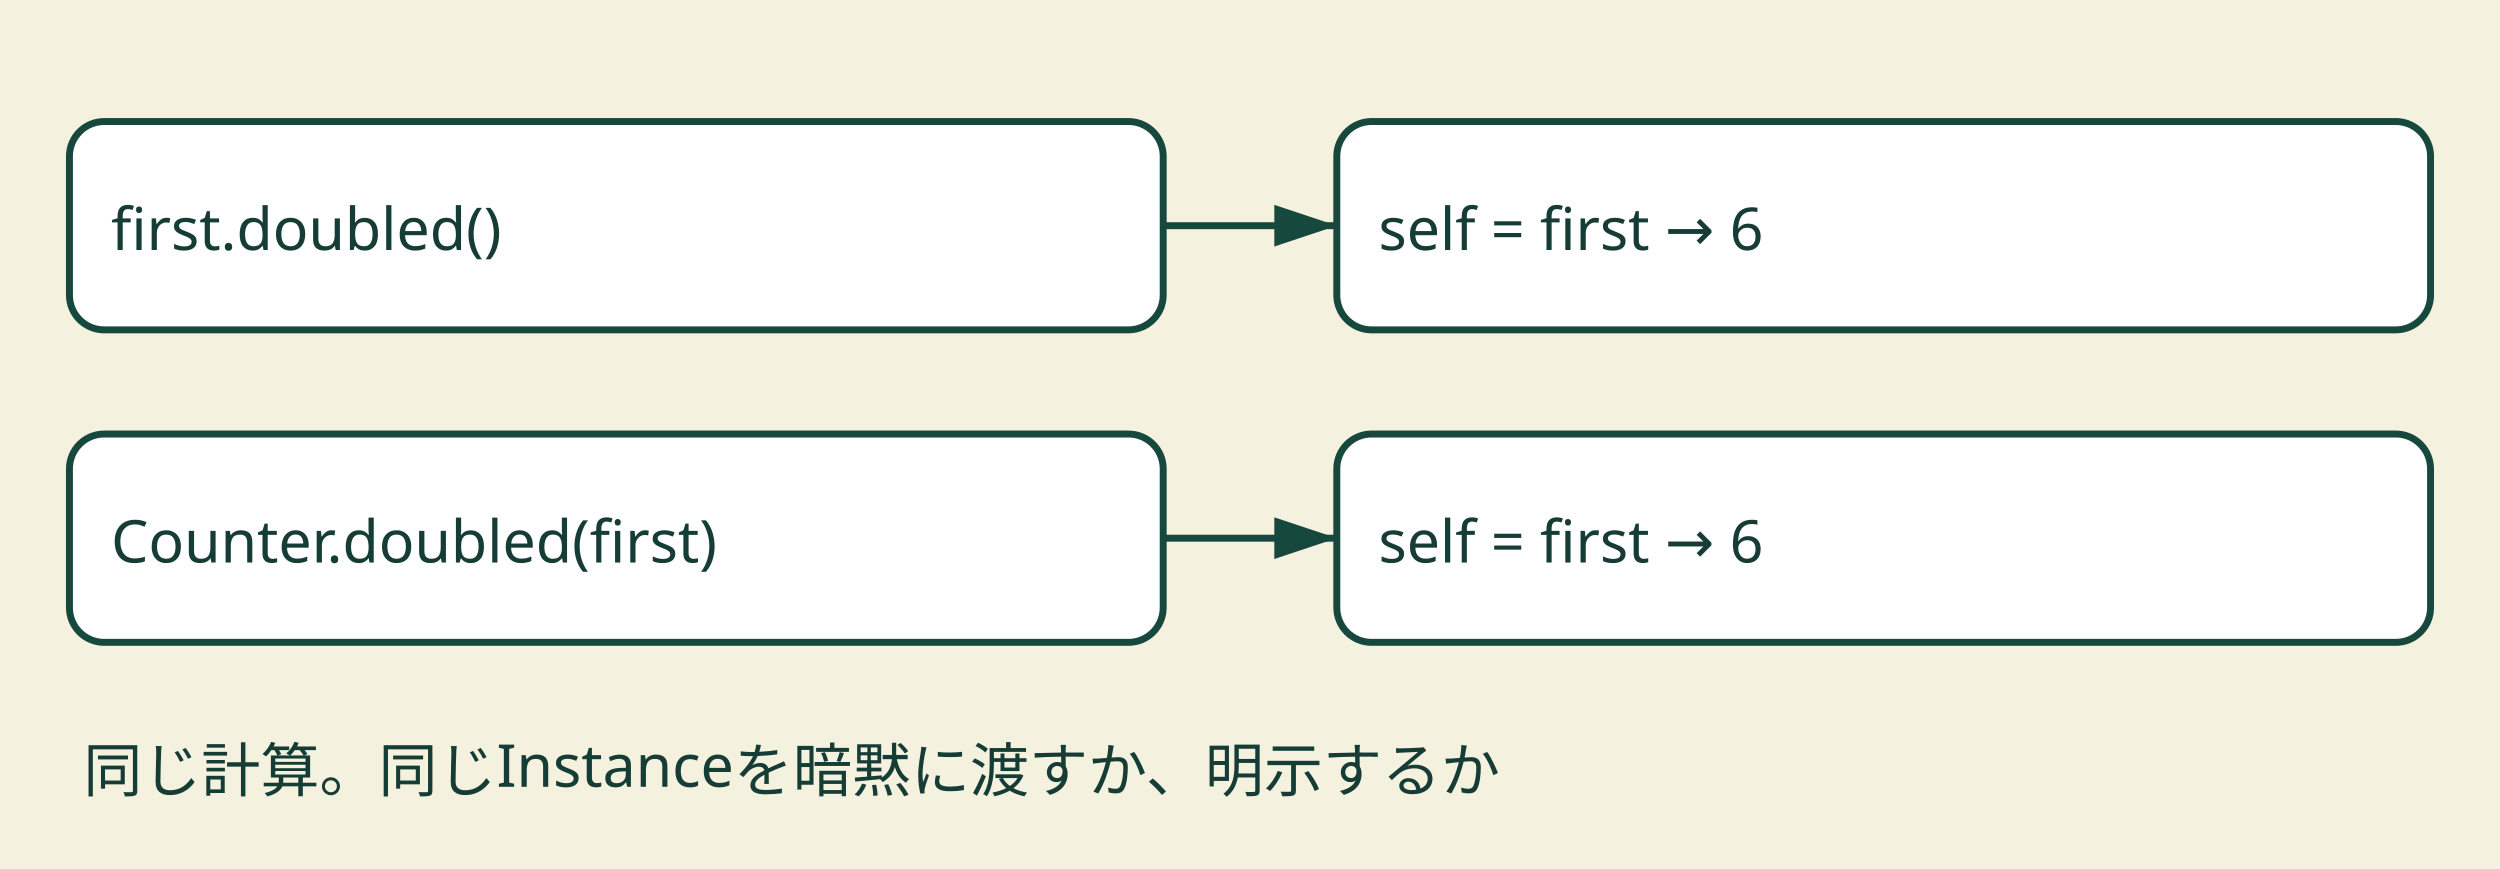
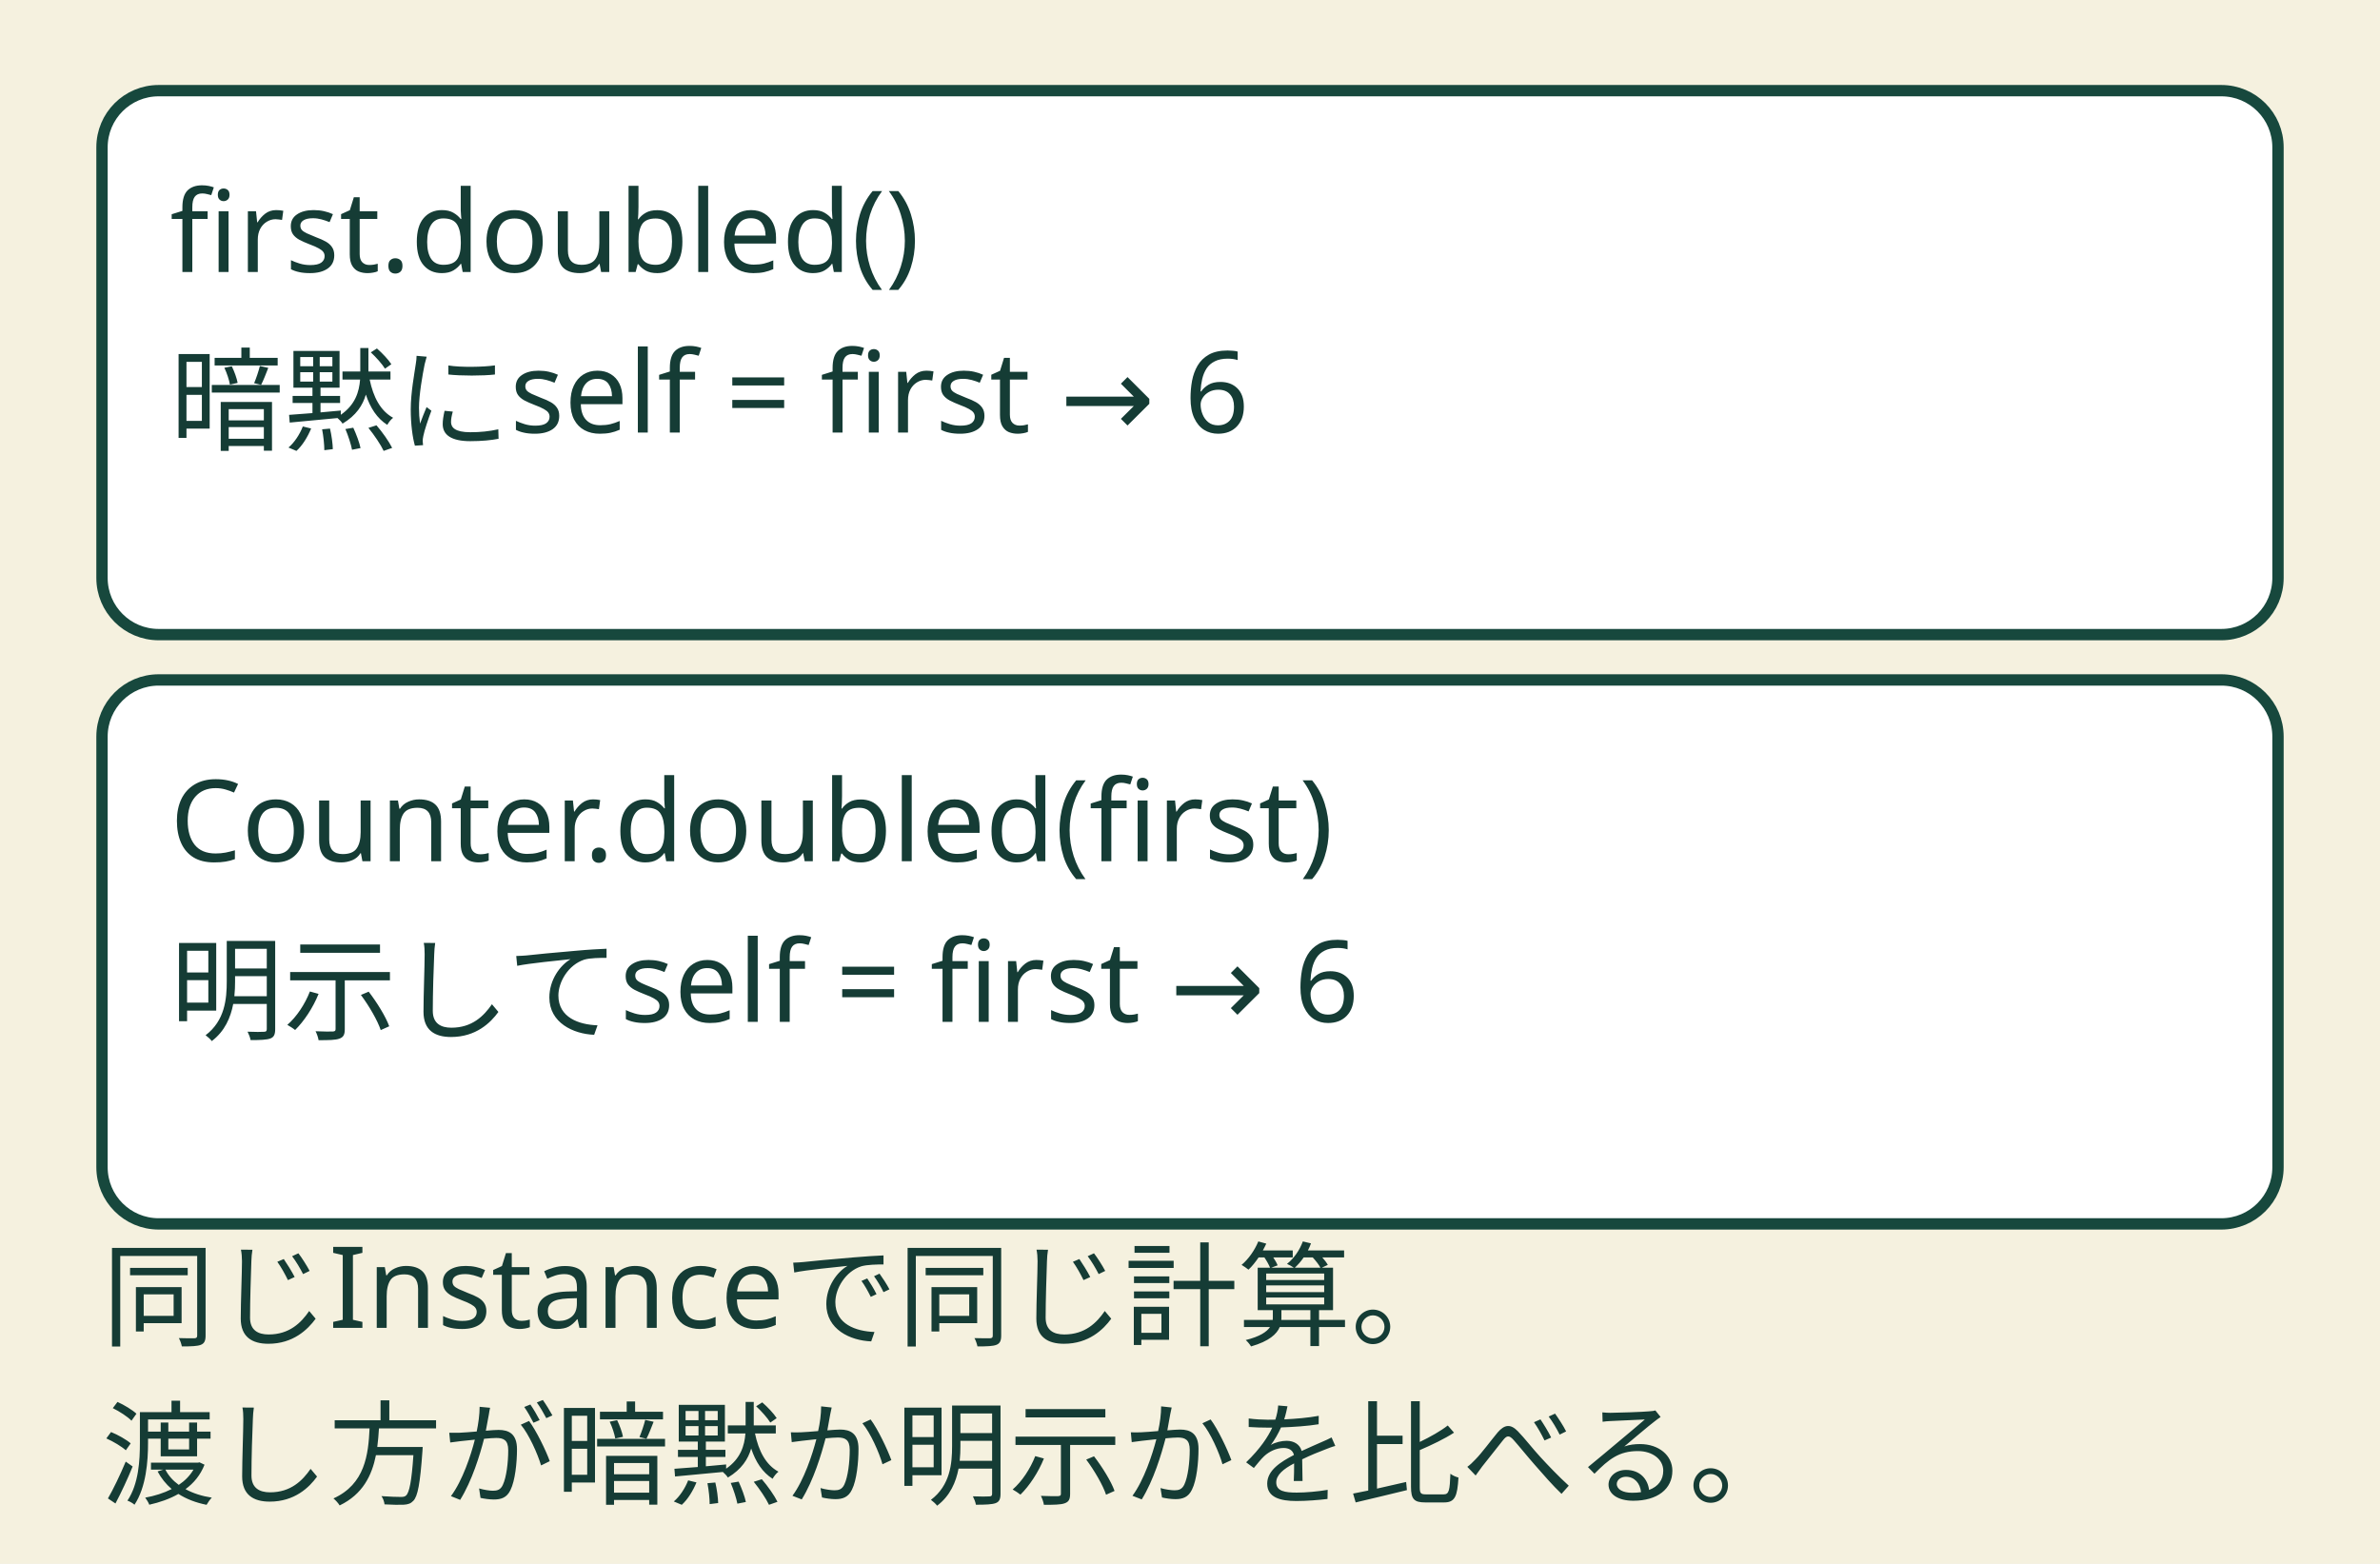
- <svg xmlns="http://www.w3.org/2000/svg" viewBox="0 0 720 250" role="img" aria-labelledby="title desc">
-   <defs>
-     <marker id="arrow" markerWidth="10" markerHeight="10" refX="9" refY="3" orient="auto">
-       <path d="M0 0 L9 3 L0 6" fill="#17483d" />
-     </marker>
-   </defs>
-   <rect width="720" height="250" fill="#f5f1df" />
-   <rect x="20" y="35" width="315" height="60" rx="10" fill="#fff" stroke="#17483d" stroke-width="2" />
-   <text x="32" y="72" font-family="sans-serif" font-size="17" fill="#153c35">first.doubled()</text>
-   <rect x="385" y="35" width="315" height="60" rx="10" fill="#fff" stroke="#17483d" stroke-width="2" />
-   <text x="397" y="72" font-family="sans-serif" font-size="17" fill="#153c35">self = first → 6</text>
-   <line x1="335" y1="65" x2="385" y2="65" stroke="#17483d" stroke-width="2" marker-end="url(#arrow)" />
-   <rect x="20" y="125" width="315" height="60" rx="10" fill="#fff" stroke="#17483d" stroke-width="2" />
-   <text x="32" y="162" font-family="sans-serif" font-size="17" fill="#153c35">Counter.doubled(first)</text>
-   <rect x="385" y="125" width="315" height="60" rx="10" fill="#fff" stroke="#17483d" stroke-width="2" />
-   <text x="397" y="162" font-family="sans-serif" font-size="17" fill="#153c35">self = first → 6</text>
-   <line x1="335" y1="155" x2="385" y2="155" stroke="#17483d" stroke-width="2" marker-end="url(#arrow)" />
-   <text x="24" y="228" font-family="sans-serif" font-size="17" fill="#153c35">同じ計算。同じInstanceを暗黙に渡すか、明示するか</text>
+ <svg xmlns="http://www.w3.org/2000/svg" viewBox="0 0 420 276" role="img" aria-labelledby="title desc">
+   <rect width="420" height="276" fill="#f5f1df" />
+   <g font-family="sans-serif" font-size="20" fill="#153c35">
+     <rect x="18" y="16" width="384" height="96" rx="10" fill="#fff" stroke="#17483d" stroke-width="2" />
+     <text x="30" y="48">first.doubled()</text>
+     <text x="30" y="78">暗黙にself = first → 6</text>
+     <rect x="18" y="120" width="384" height="96" rx="10" fill="#fff" stroke="#17483d" stroke-width="2" />
+     <text x="30" y="152">Counter.doubled(first)</text>
+     <text x="30" y="182">明示してself = first → 6</text>
+     <text x="18" y="236">同じInstanceで同じ計算。</text>
+     <text x="18" y="264">渡し方が暗黙か明示かを比べる。</text>
+   </g>
</svg>
